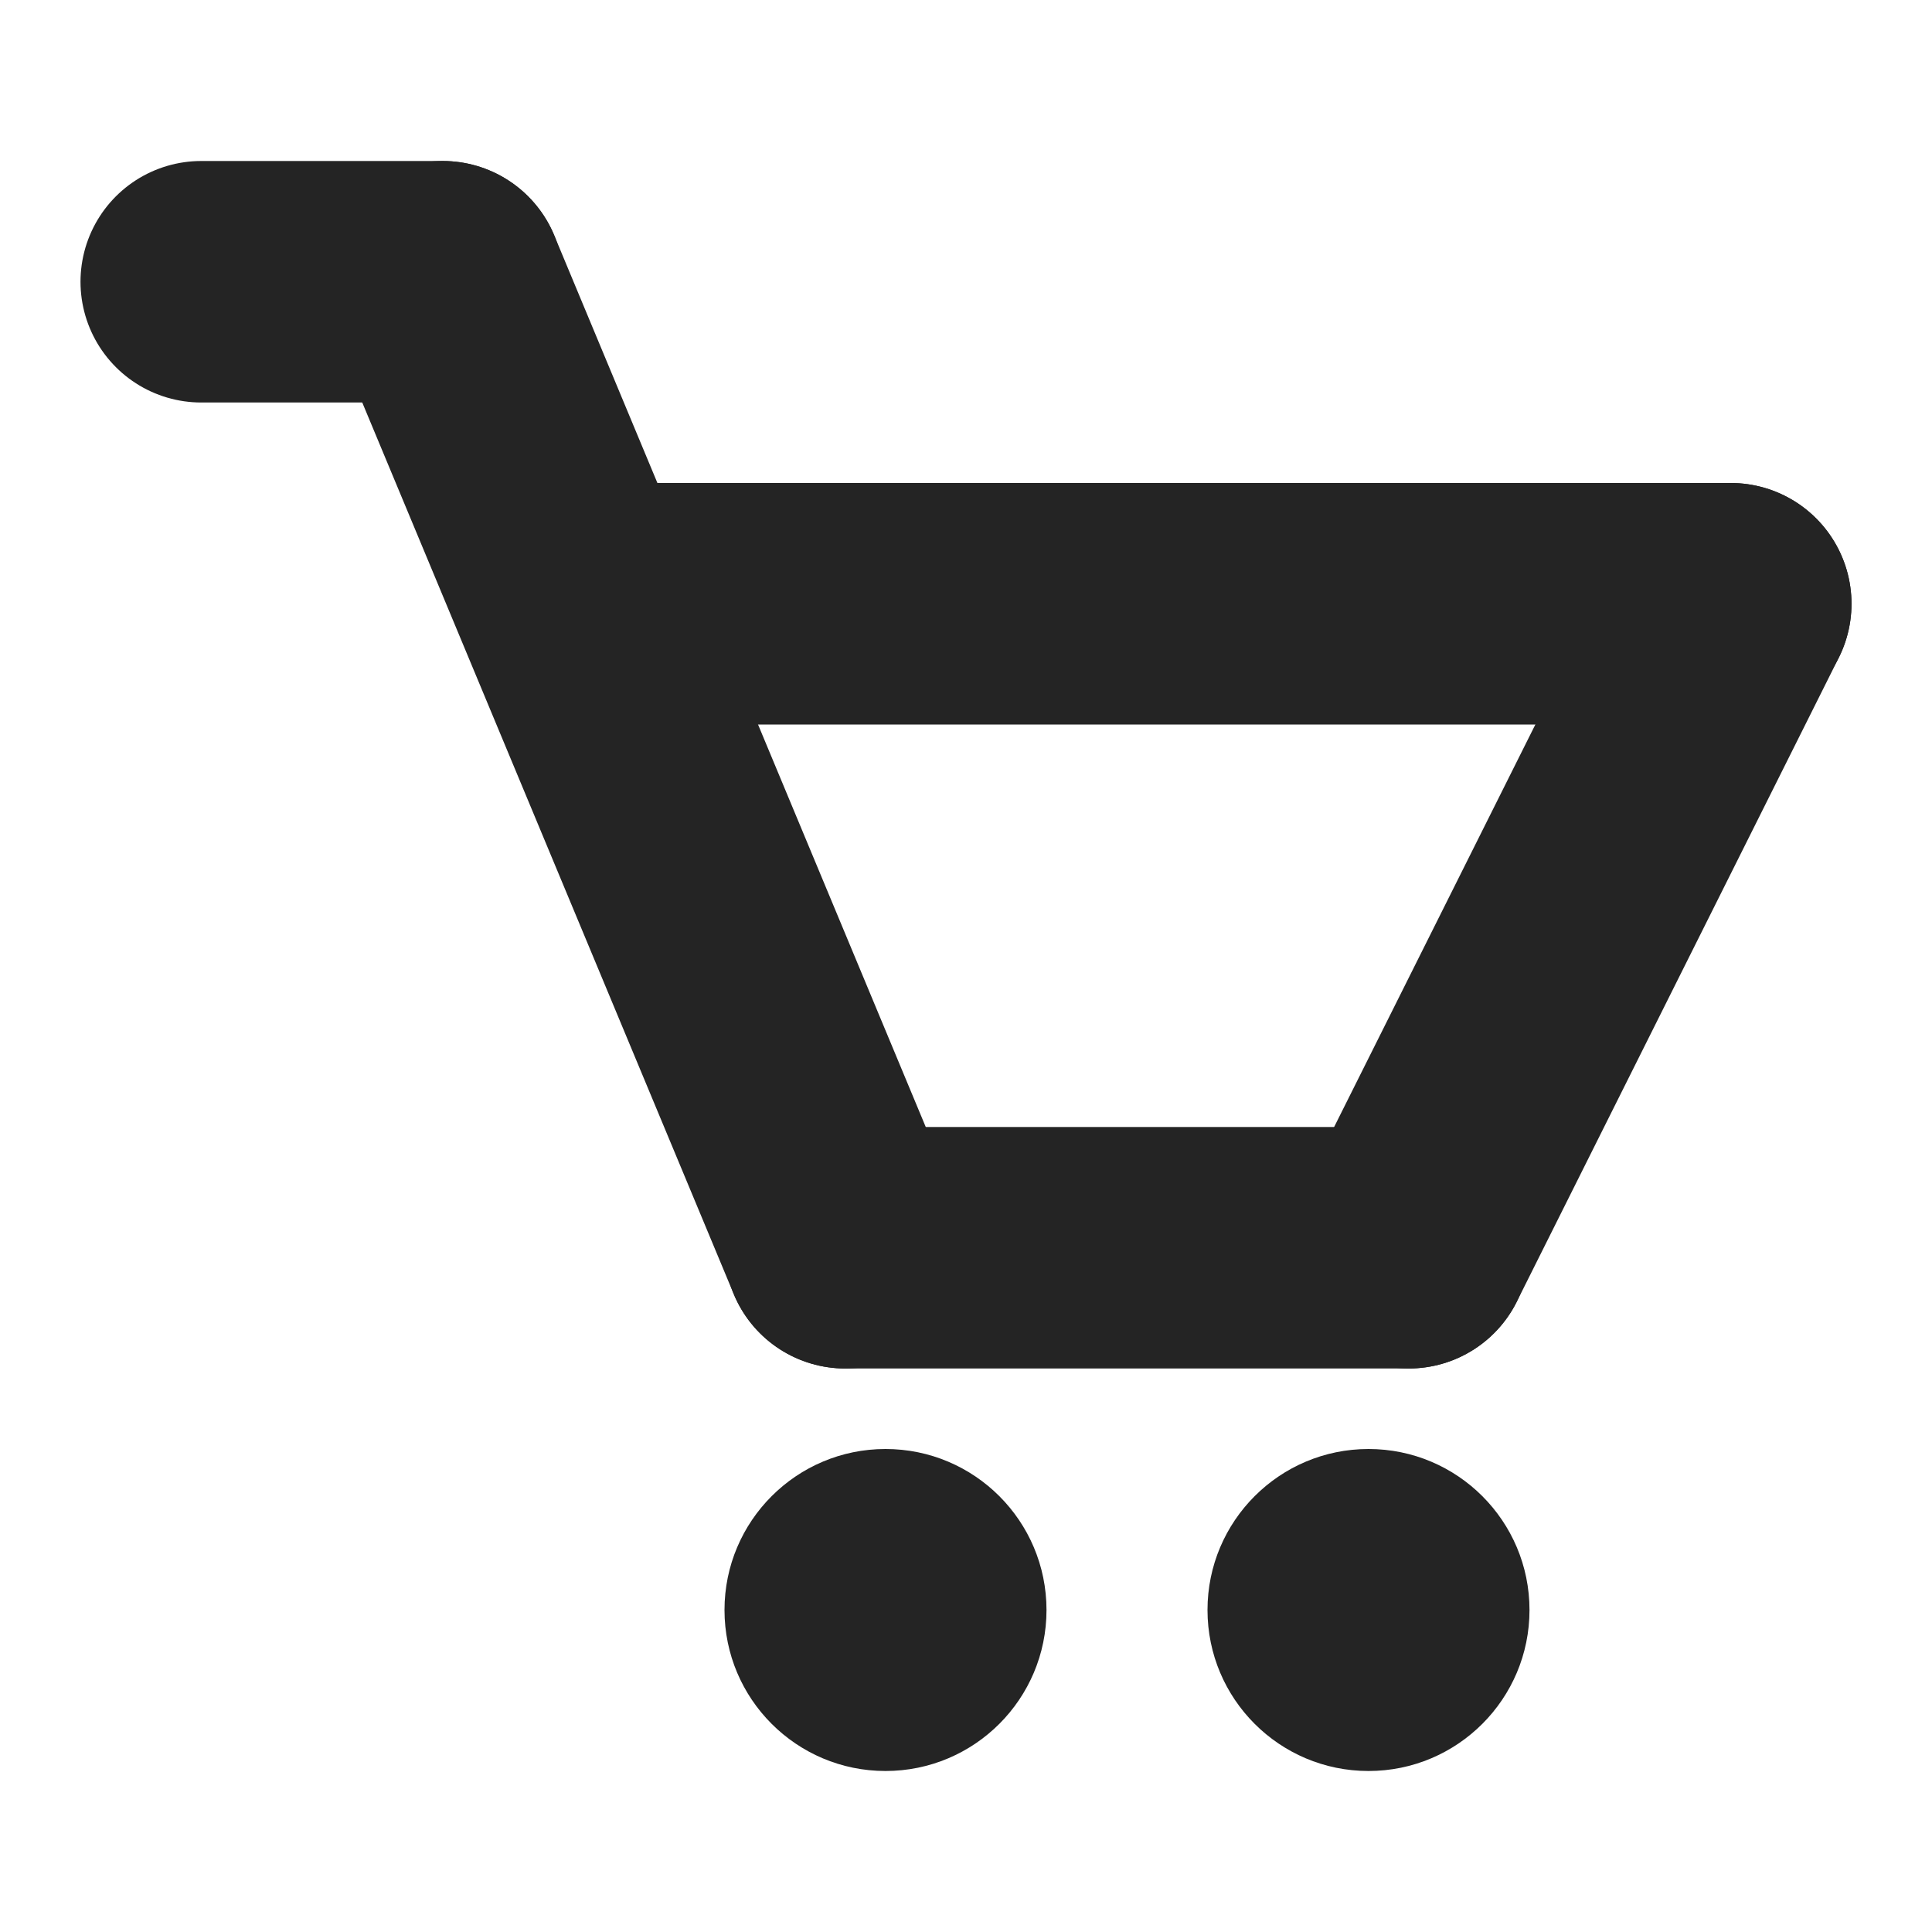
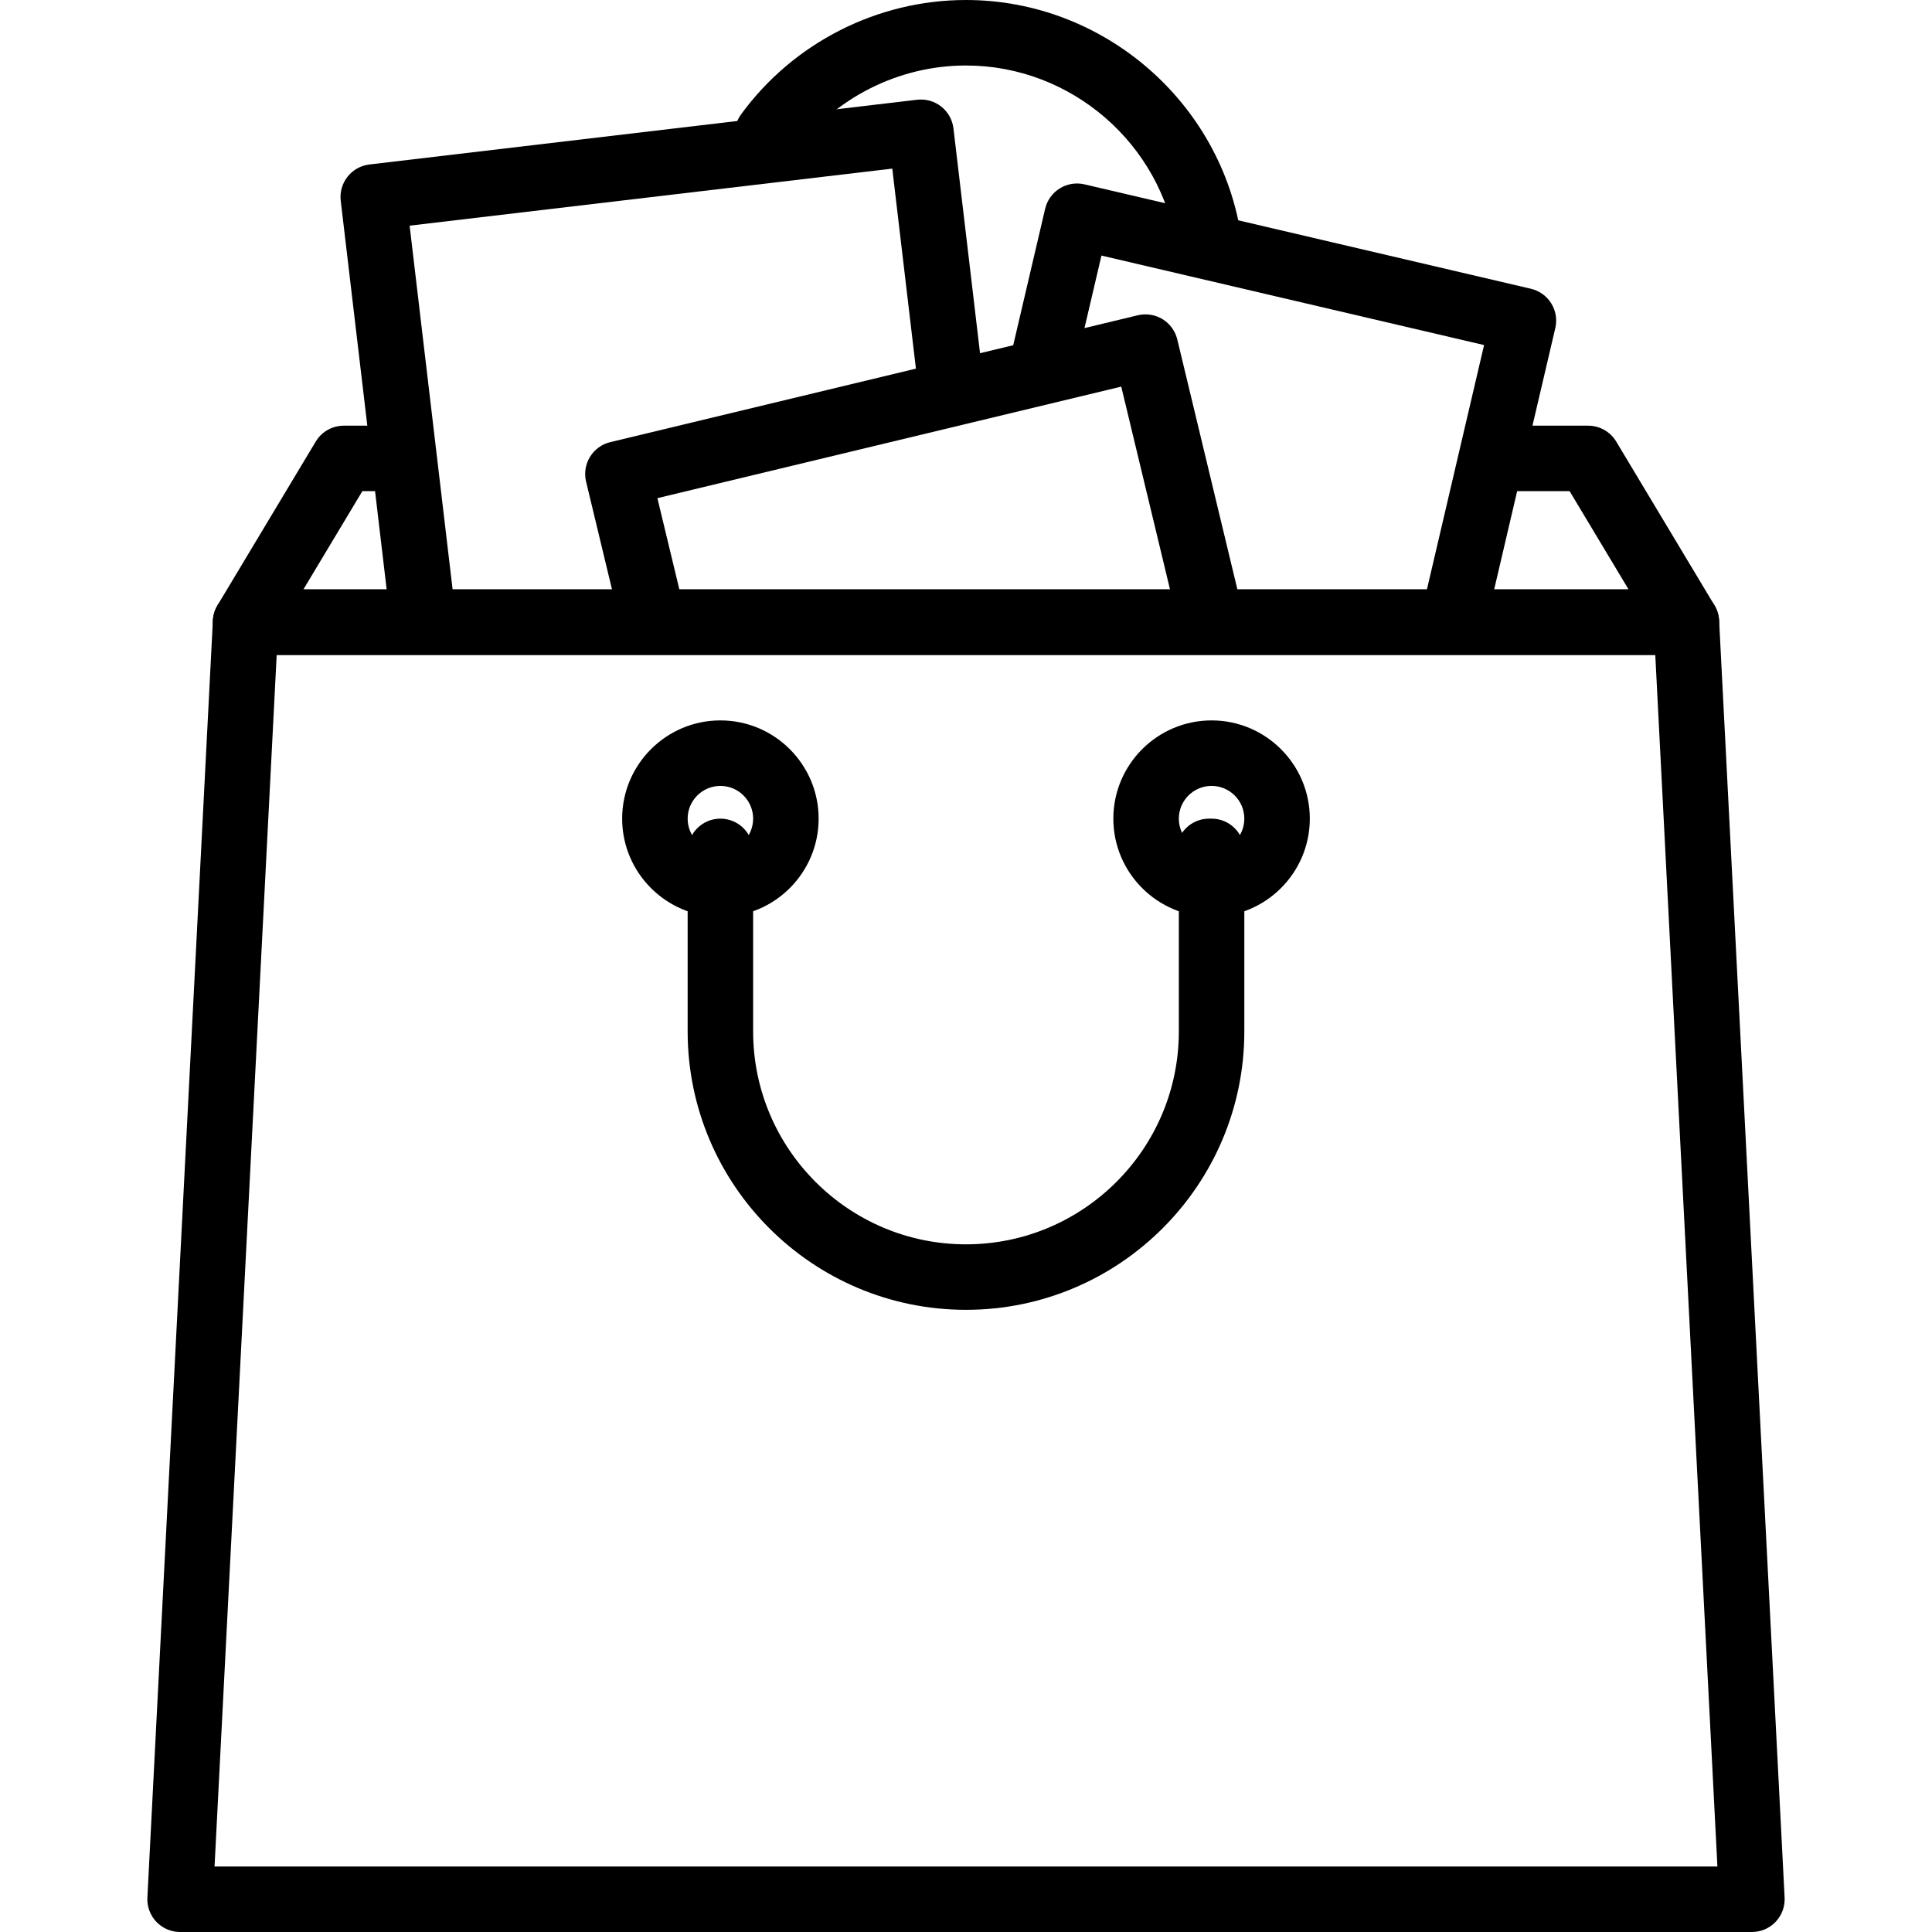
- <svg xmlns="http://www.w3.org/2000/svg" width="24px" height="24px" viewBox="0 0 24 24" version="1.1">
-   <defs />
-   <g id="icon-cart" stroke="none" stroke-width="1" fill="none" fill-rule="evenodd">
-     <g id="Group" transform="translate(2, 2)">
-       <path d="M3.5,1.5 L8.5,13.5" id="Line-2" stroke="#242424" stroke-width="3" stroke-linecap="round" />
-       <path d="M15.5,5.5 L19.5,13.5" id="Line-2" stroke="#242424" stroke-width="3" stroke-linecap="round" transform="translate(17.5, 9.5) scale(-1, 1) translate(-17.5, -9.5) " />
-       <path d="M5.5,5.5 L19.5,5.5" id="Line-2" stroke="#242424" stroke-width="3" stroke-linecap="round" />
-       <path d="M0.5,1.5 L3.5,1.5" id="Line-2" stroke="#242424" stroke-width="3" stroke-linecap="round" />
-       <path d="M8.5,13.5 L15.5,13.5" id="Line-2" stroke="#242424" stroke-width="3" stroke-linecap="round" />
-       <circle id="Oval" fill="#242424" cx="9" cy="18" r="2" />
-       <circle id="Oval" fill="#242424" cx="15" cy="18" r="2" />
+ <svg xmlns="http://www.w3.org/2000/svg" version="1.1" id="Capa_1" x="0px" y="0px" viewBox="0 0 201.387 201.387" style="enable-background:new 0 0 201.387 201.387;" xml:space="preserve">
+   <g>
+     <g>
+       <path d="M129.413,24.885C127.389,10.699,115.041,0,100.692,0C91.464,0,82.7,4.453,77.251,11.916    c-1.113,1.522-0.78,3.657,0.742,4.77c1.517,1.109,3.657,0.78,4.768-0.744c4.171-5.707,10.873-9.115,17.93-9.115    c10.974,0,20.415,8.178,21.963,19.021c0.244,1.703,1.705,2.932,3.376,2.932c0.159,0,0.323-0.012,0.486-0.034    C128.382,28.479,129.679,26.75,129.413,24.885z" />
    </g>
  </g>
+   <g>
+     <g>
+       <path d="M178.712,63.096l-10.24-17.067c-0.616-1.029-1.727-1.657-2.927-1.657h-9.813c-1.884,0-3.413,1.529-3.413,3.413    s1.529,3.413,3.413,3.413h7.881l6.144,10.24H31.626l6.144-10.24h3.615c1.884,0,3.413-1.529,3.413-3.413s-1.529-3.413-3.413-3.413    h-5.547c-1.2,0-2.311,0.628-2.927,1.657l-10.24,17.067c-0.633,1.056-0.648,2.369-0.043,3.439s1.739,1.732,2.97,1.732h150.187    c1.231,0,2.364-0.662,2.97-1.732S179.345,64.15,178.712,63.096z" />
+     </g>
+   </g>
+   <g>
+     <g>
+       <path d="M161.698,31.623c-0.478-0.771-1.241-1.318-2.123-1.524l-46.531-10.883c-0.881-0.207-1.809-0.053-2.579,0.423    c-0.768,0.478-1.316,1.241-1.522,2.123l-3.509,15c-0.43,1.835,0.71,3.671,2.546,4.099c1.835,0.43,3.673-0.71,4.101-2.546    l2.732-11.675l39.883,9.329l-6.267,26.795c-0.43,1.835,0.71,3.671,2.546,4.099c0.263,0.061,0.524,0.09,0.782,0.09    c1.55,0,2.953-1.062,3.318-2.635l7.045-30.118C162.328,33.319,162.176,32.391,161.698,31.623z" />
+     </g>
+   </g>
+   <g>
+     <g>
+       <path d="M102.497,39.692l-3.11-26.305c-0.106-0.899-0.565-1.72-1.277-2.28c-0.712-0.56-1.611-0.816-2.514-0.71l-57.09,6.748    c-1.871,0.222-3.209,1.918-2.988,3.791l5.185,43.873c0.206,1.737,1.679,3.014,3.386,3.014c0.133,0,0.27-0.009,0.406-0.024    c1.87-0.222,3.208-1.918,2.988-3.791l-4.785-40.486l50.311-5.946l2.708,22.915c0.222,1.872,1.91,3.202,3.791,2.99    C101.379,43.261,102.717,41.564,102.497,39.692z" />
+     </g>
+   </g>
+   <g>
+     <g>
+       <path d="M129.492,63.556l-6.775-28.174c-0.212-0.879-0.765-1.64-1.536-2.113c-0.771-0.469-1.696-0.616-2.581-0.406L63.613,46.087    c-1.833,0.44-2.961,2.284-2.521,4.117l3.386,14.082c0.44,1.835,2.284,2.964,4.116,2.521c1.833-0.44,2.961-2.284,2.521-4.117    l-2.589-10.764l48.35-11.626l5.977,24.854c0.375,1.565,1.775,2.615,3.316,2.615c0.265,0,0.533-0.031,0.802-0.096    C128.804,67.232,129.932,65.389,129.492,63.556z" />
+     </g>
+   </g>
+   <g>
+     <g>
+       <path d="M179.197,64.679c-0.094-1.814-1.592-3.238-3.41-3.238H25.6c-1.818,0-3.316,1.423-3.41,3.238l-6.827,133.12    c-0.048,0.934,0.29,1.848,0.934,2.526c0.645,0.677,1.539,1.062,2.475,1.062h163.84c0.935,0,1.83-0.384,2.478-1.062    c0.643-0.678,0.981-1.591,0.934-2.526L179.197,64.679z M22.364,194.56l6.477-126.293h143.701l6.477,126.293H22.364z" />
+     </g>
+   </g>
+   <g>
+     <g>
+       <path d="M126.292,75.093c-5.647,0-10.24,4.593-10.24,10.24c0,5.647,4.593,10.24,10.24,10.24c5.647,0,10.24-4.593,10.24-10.24    C136.532,79.686,131.939,75.093,126.292,75.093z M126.292,88.747c-1.883,0-3.413-1.531-3.413-3.413s1.531-3.413,3.413-3.413    c1.882,0,3.413,1.531,3.413,3.413S128.174,88.747,126.292,88.747z" />
+     </g>
+   </g>
+   <g>
+     <g>
+       <path d="M75.092,75.093c-5.647,0-10.24,4.593-10.24,10.24c0,5.647,4.593,10.24,10.24,10.24c5.647,0,10.24-4.593,10.24-10.24    C85.332,79.686,80.739,75.093,75.092,75.093z M75.092,88.747c-1.882,0-3.413-1.531-3.413-3.413s1.531-3.413,3.413-3.413    s3.413,1.531,3.413,3.413S76.974,88.747,75.092,88.747z" />
+     </g>
+   </g>
+   <g>
+     <g>
+       <path d="M126.292,85.333h-0.263c-1.884,0-3.413,1.529-3.413,3.413c0,0.466,0.092,0.911,0.263,1.316v17.457    c0,12.233-9.953,22.187-22.187,22.187s-22.187-9.953-22.187-22.187V88.747c0-1.884-1.529-3.413-3.413-3.413    s-3.413,1.529-3.413,3.413v18.773c0,15.998,13.015,29.013,29.013,29.013s29.013-13.015,29.013-29.013V88.747    C129.705,86.863,128.176,85.333,126.292,85.333z" />
+     </g>
+   </g>
+   <g>
+ </g>
+   <g>
+ </g>
+   <g>
+ </g>
+   <g>
+ </g>
+   <g>
+ </g>
+   <g>
+ </g>
+   <g>
+ </g>
+   <g>
+ </g>
+   <g>
+ </g>
+   <g>
+ </g>
+   <g>
+ </g>
+   <g>
+ </g>
+   <g>
+ </g>
+   <g>
+ </g>
+   <g>
+ </g>
</svg>
